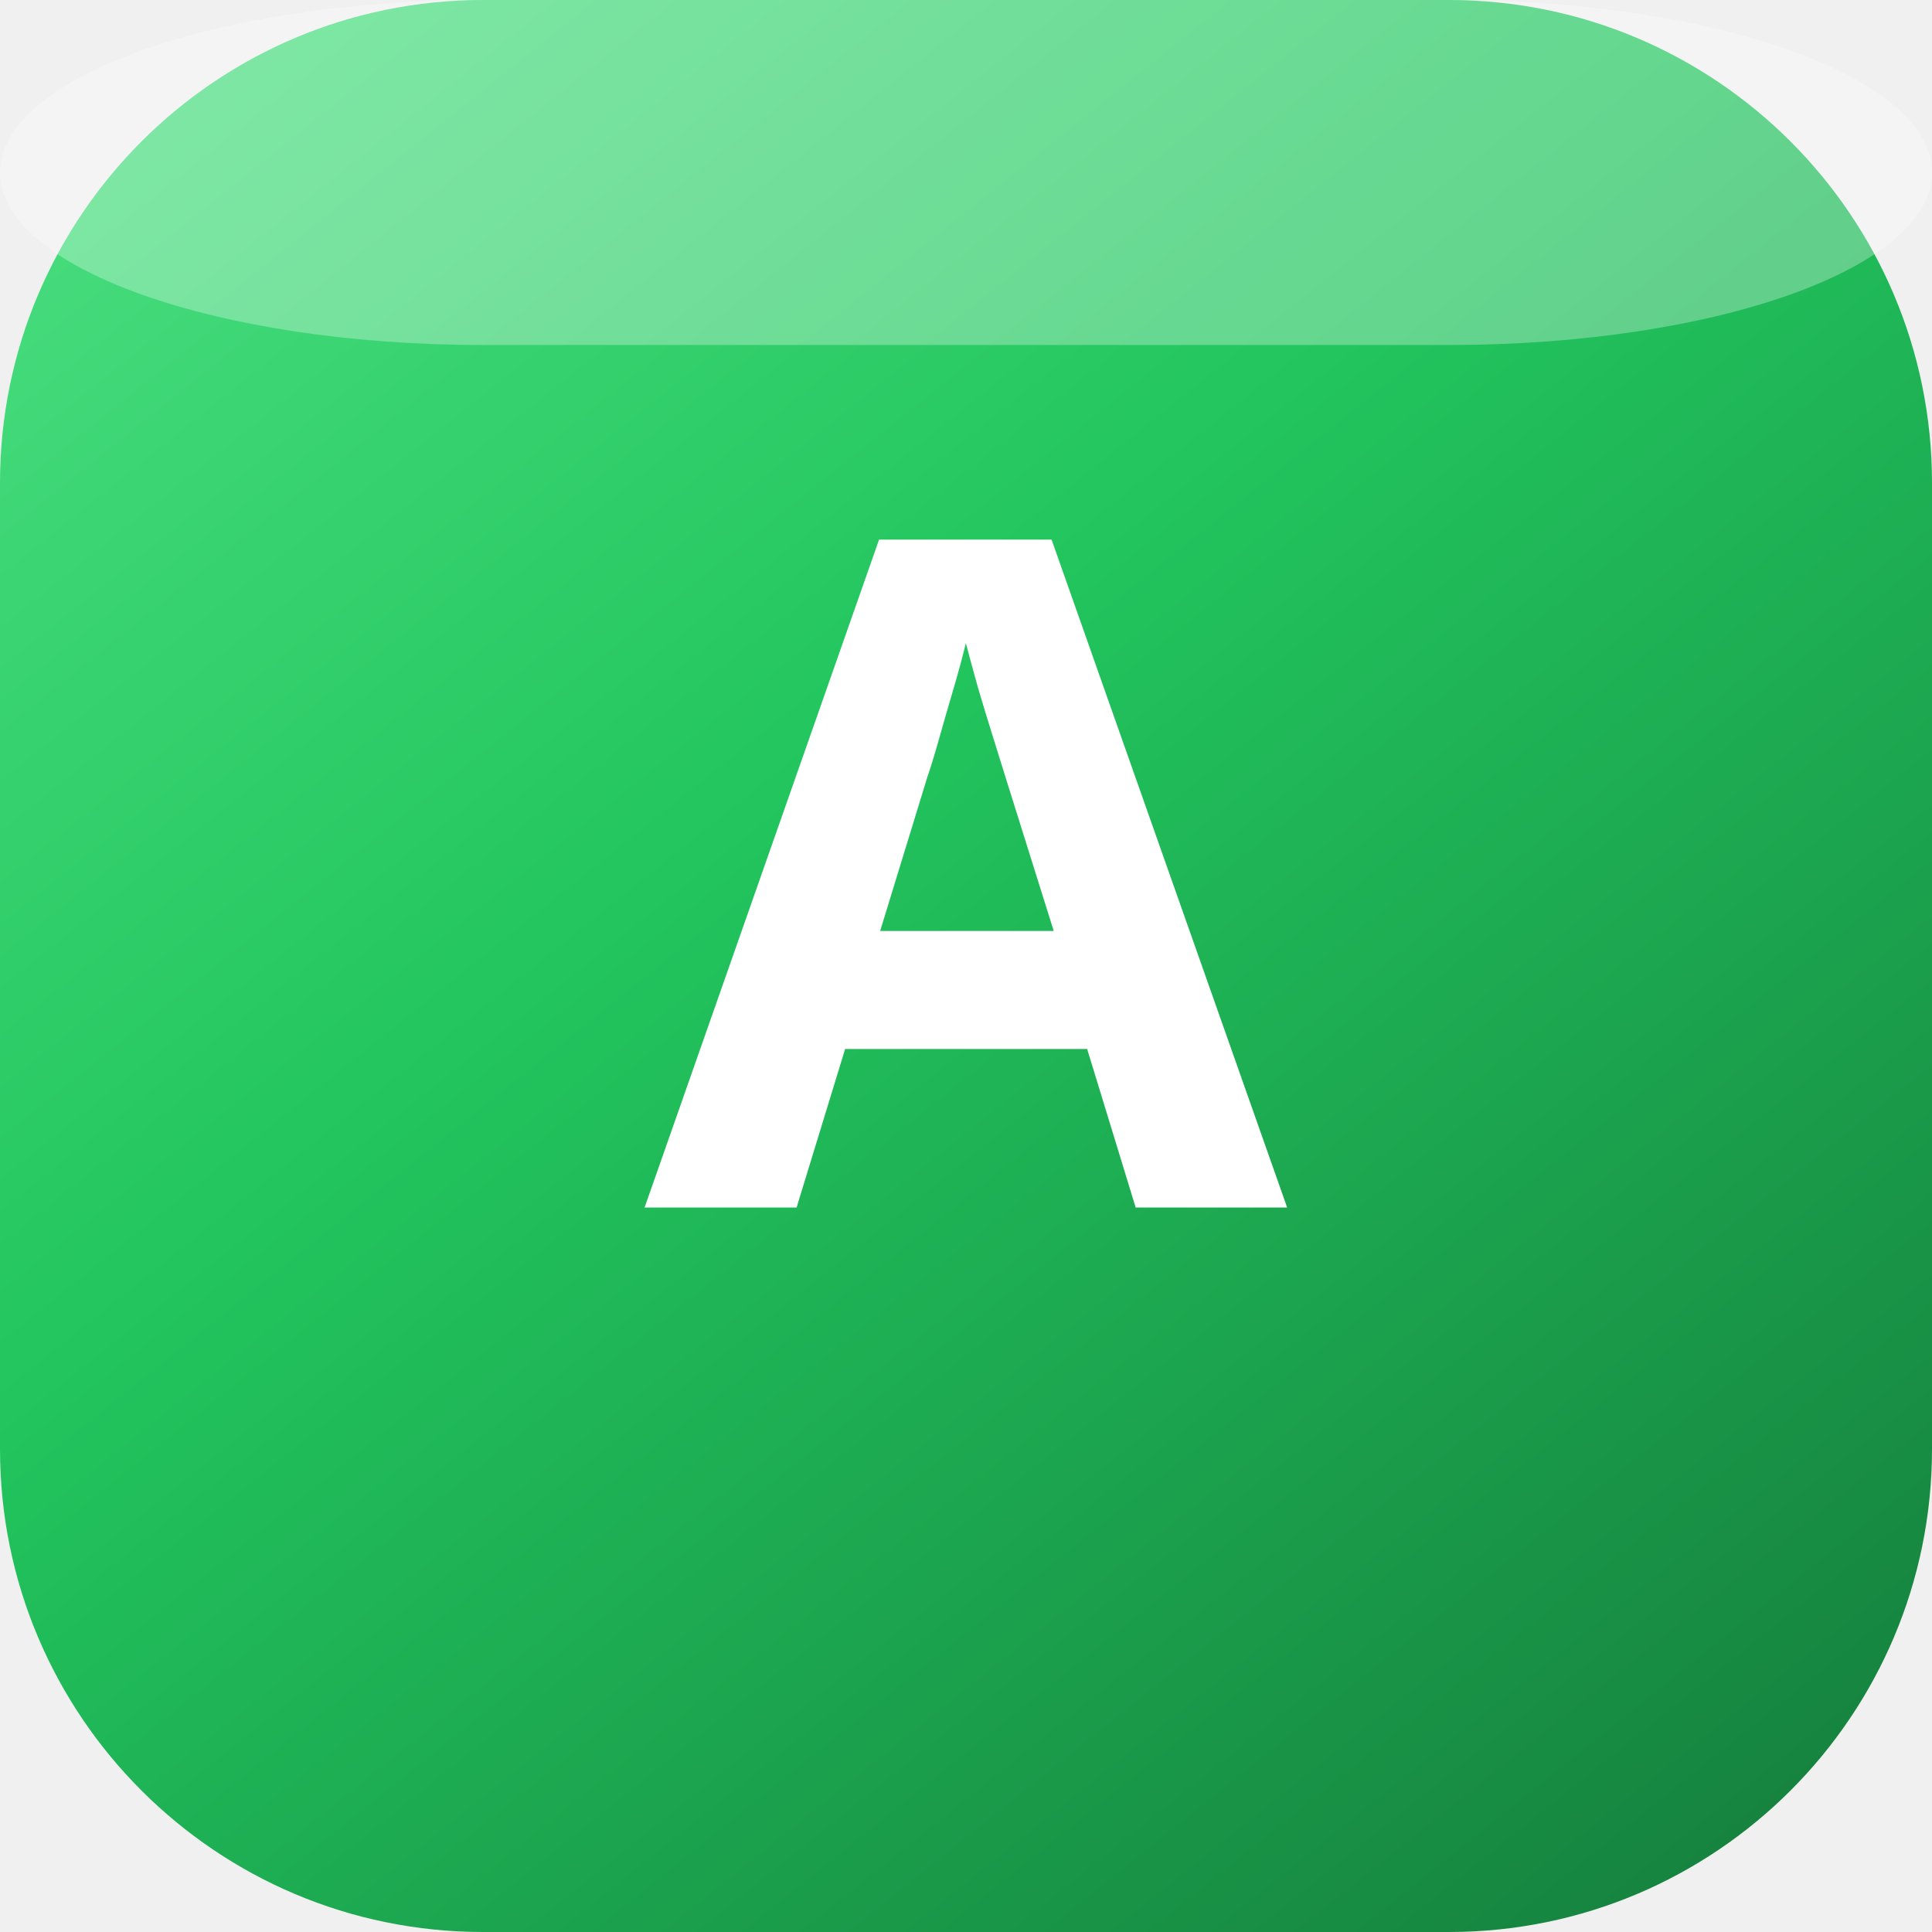
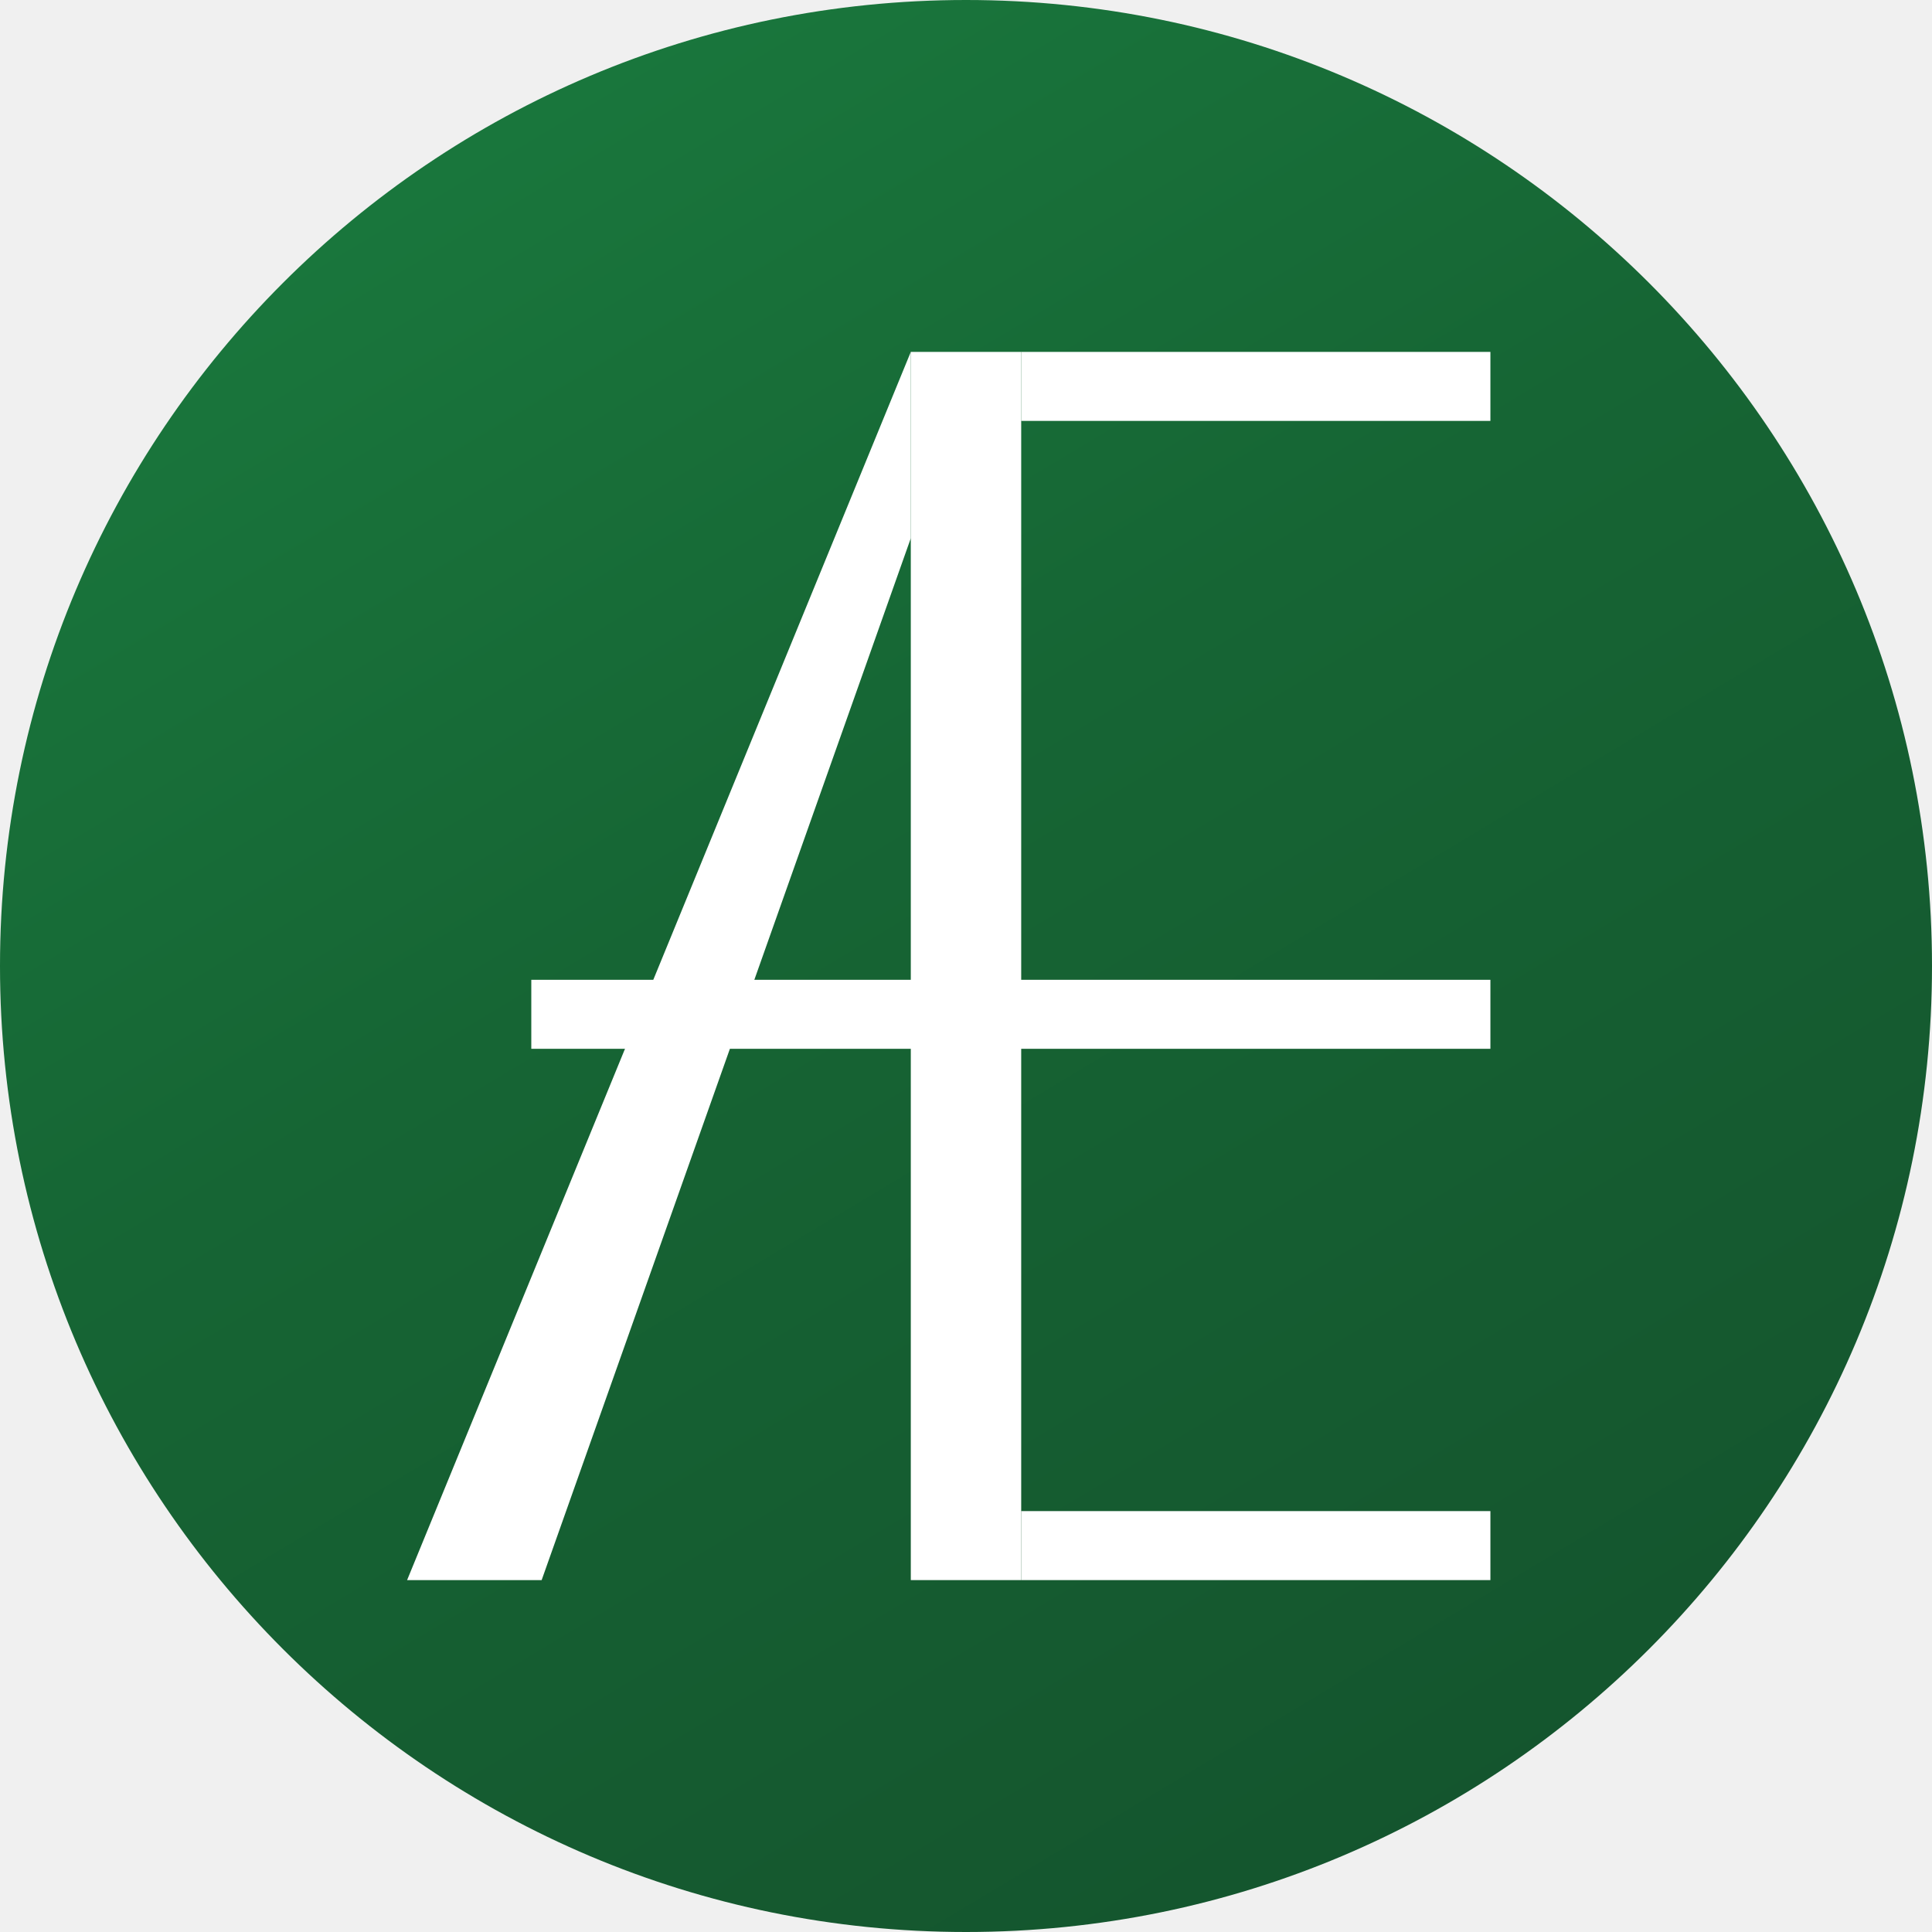
- <svg xmlns="http://www.w3.org/2000/svg" viewBox="0 0 56 56" fill="none" aria-label="AVANT">
+ <svg xmlns="http://www.w3.org/2000/svg" viewBox="0 0 56 56" fill="none" aria-label="AVANT Enf">
  <defs>
-     <linearGradient id="avant-icon" x1="10%" y1="0%" x2="90%" y2="100%">
-       <stop offset="0%" stop-color="#4ade80" />
-       <stop offset="40%" stop-color="#22c55e" />
-       <stop offset="100%" stop-color="#15803d" />
+     <linearGradient id="avant-seal" x1="20%" y1="0%" x2="80%" y2="100%">
+       <stop offset="0%" stop-color="#1a7a3e" />
+       <stop offset="42%" stop-color="#166534" />
+       <stop offset="100%" stop-color="#14532d" />
    </linearGradient>
  </defs>
-   <rect width="56" height="56" rx="14" fill="url(#avant-icon)" />
-   <rect width="56" height="10" rx="14" fill="#fff" fill-opacity="0.30" />
-   <text x="28" y="35" text-anchor="middle" fill="#ffffff" font-family="Plus Jakarta Sans, ui-sans-serif, system-ui, sans-serif" font-size="27" font-weight="800" style="text-shadow: 0 1px 0 rgba(0,0,0,0.35)">A</text>
+   <circle cx="28" cy="28" r="28" fill="url(#avant-seal)" />
+   <path fill="#ffffff" d="M26.4 10.2h3.2v35.6h-3.2z" />
+   <path fill="#ffffff" d="M26.4 10.2L11.8 45.8h3.9L26.4 15.6z" />
+   <path fill="#ffffff" d="M15.4 28.4H43.2v2H15.4z" />
+   <path fill="#ffffff" d="M29.6 10.2h13.6v2H29.6z" />
+   <path fill="#ffffff" d="M29.6 43.8h13.6v2H29.6z" />
</svg>
